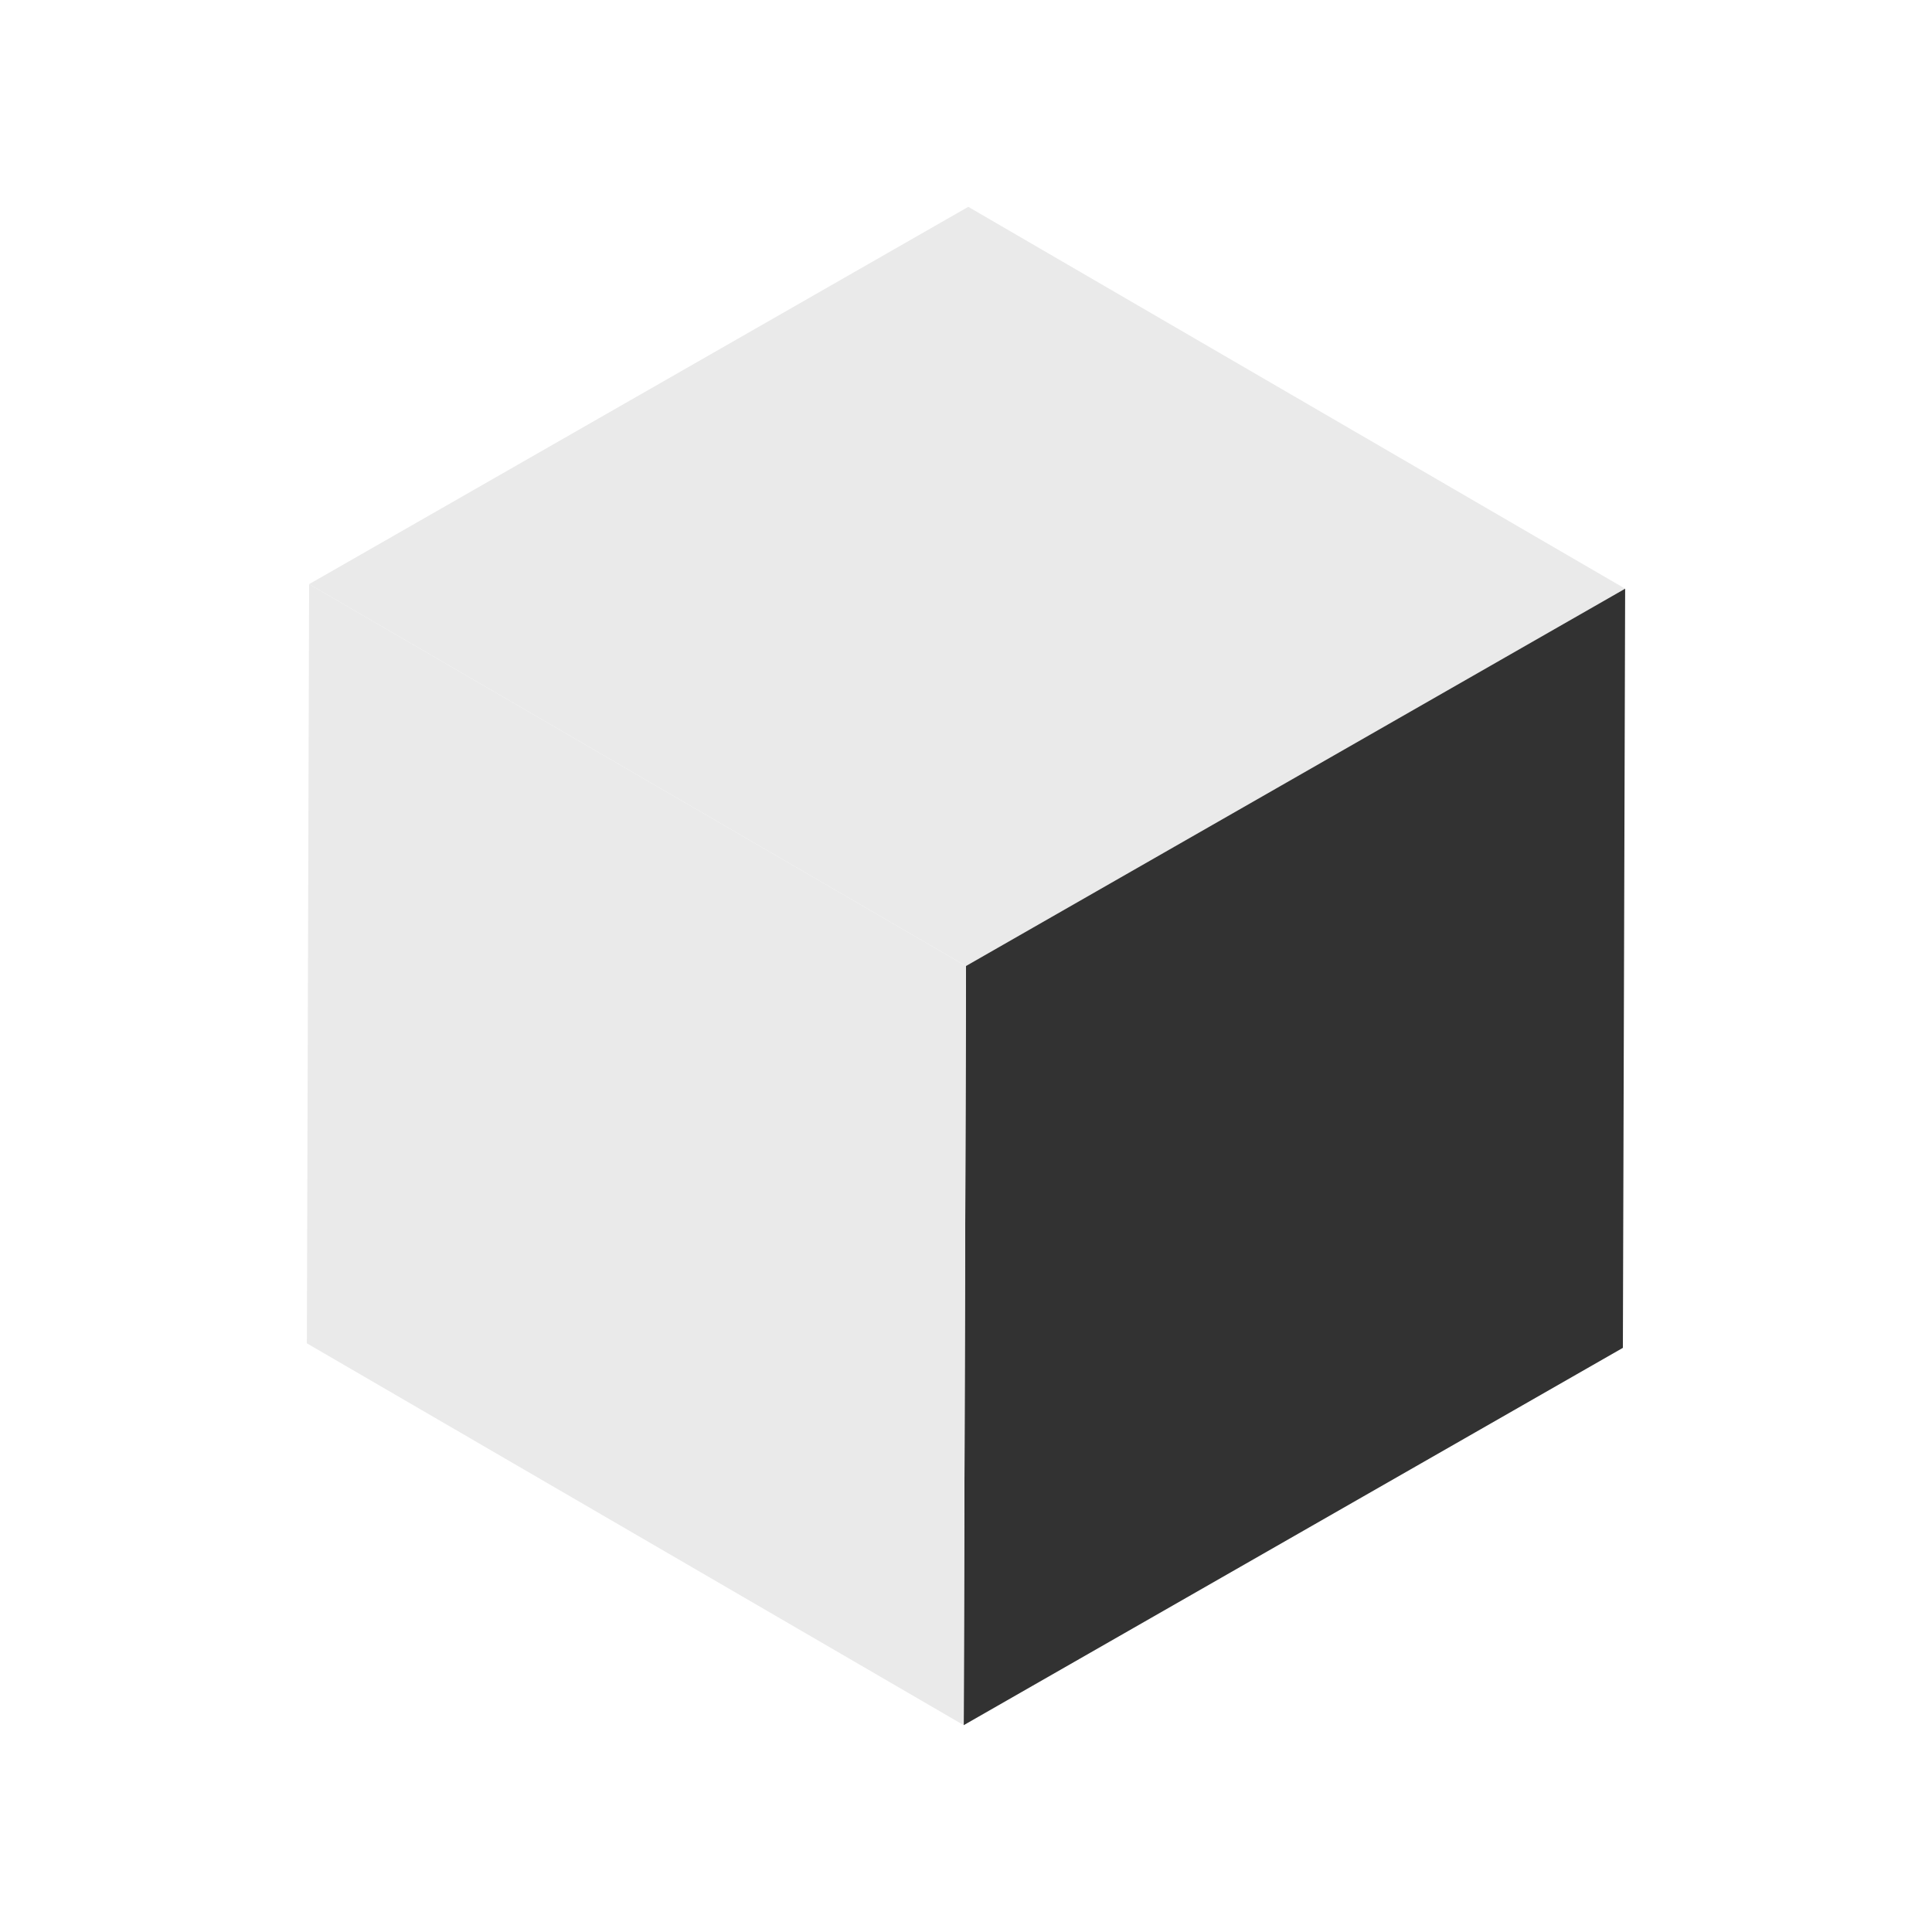
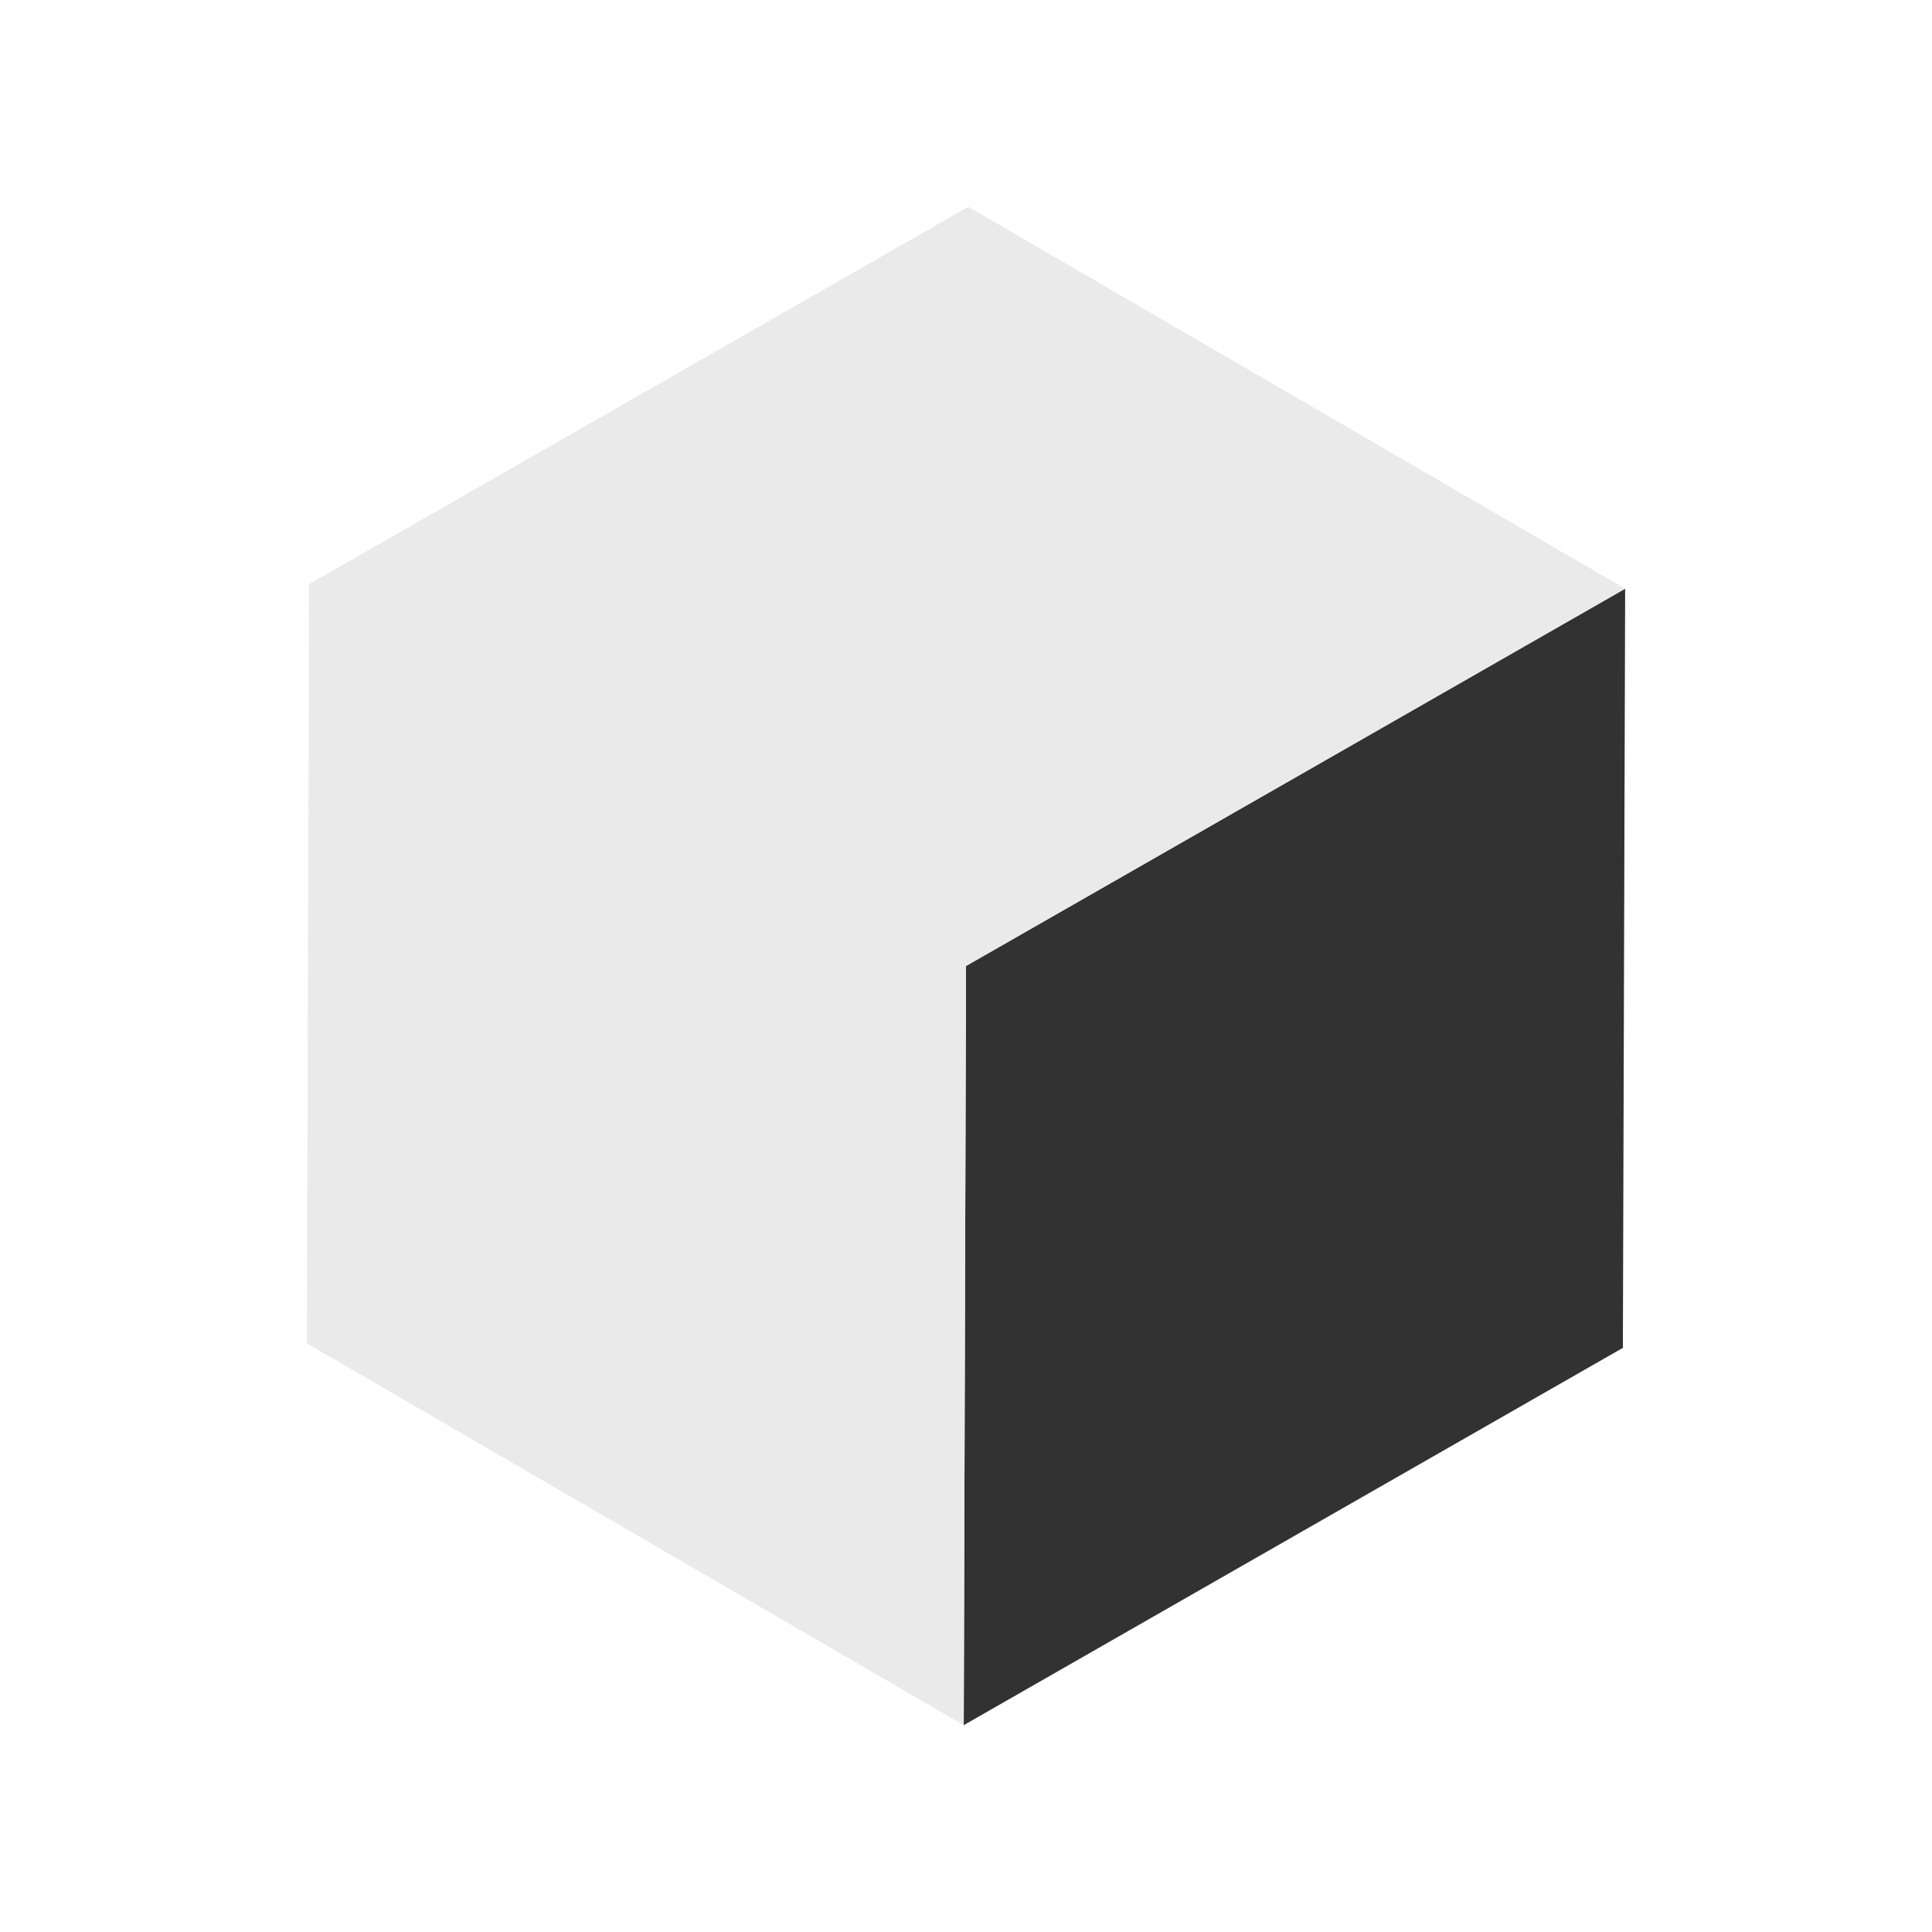
<svg xmlns="http://www.w3.org/2000/svg" version="1.1" id="Layer_1" x="0px" y="0px" viewBox="0 0 85 85" style="enable-background:new 0 0 85 85;" xml:space="preserve">
  <style type="text/css">
- 	.st0{fill:#EAEAEA;}
- 	.st1{fill:#323232;}
+ 	.st0{fill:#323232;}
+ 	.st1{fill:#EAEAEA;}
</style>
  <g>
    <g>
-       <polygon class="st0" points="71.5,25.9 42.6,9.1 13.6,25.7 42.5,42.5   " />
-       <polygon class="st1" points="42.5,42.5 42.4,75.9 71.4,59.3 71.5,25.9   " />
-       <polygon class="st0" points="13.6,25.7 13.5,59.1 42.4,75.9 42.5,42.5   " />
+       <polygon class="st0" points="42.5,42.5 42.4,75.9 71.4,59.3 71.5,25.9   " />
+       <polygon class="st1" points="42.6,9.1 13.6,25.7 13.5,59.1 42.4,75.9 42.5,42.5 71.5,25.9   " />
    </g>
  </g>
</svg>
